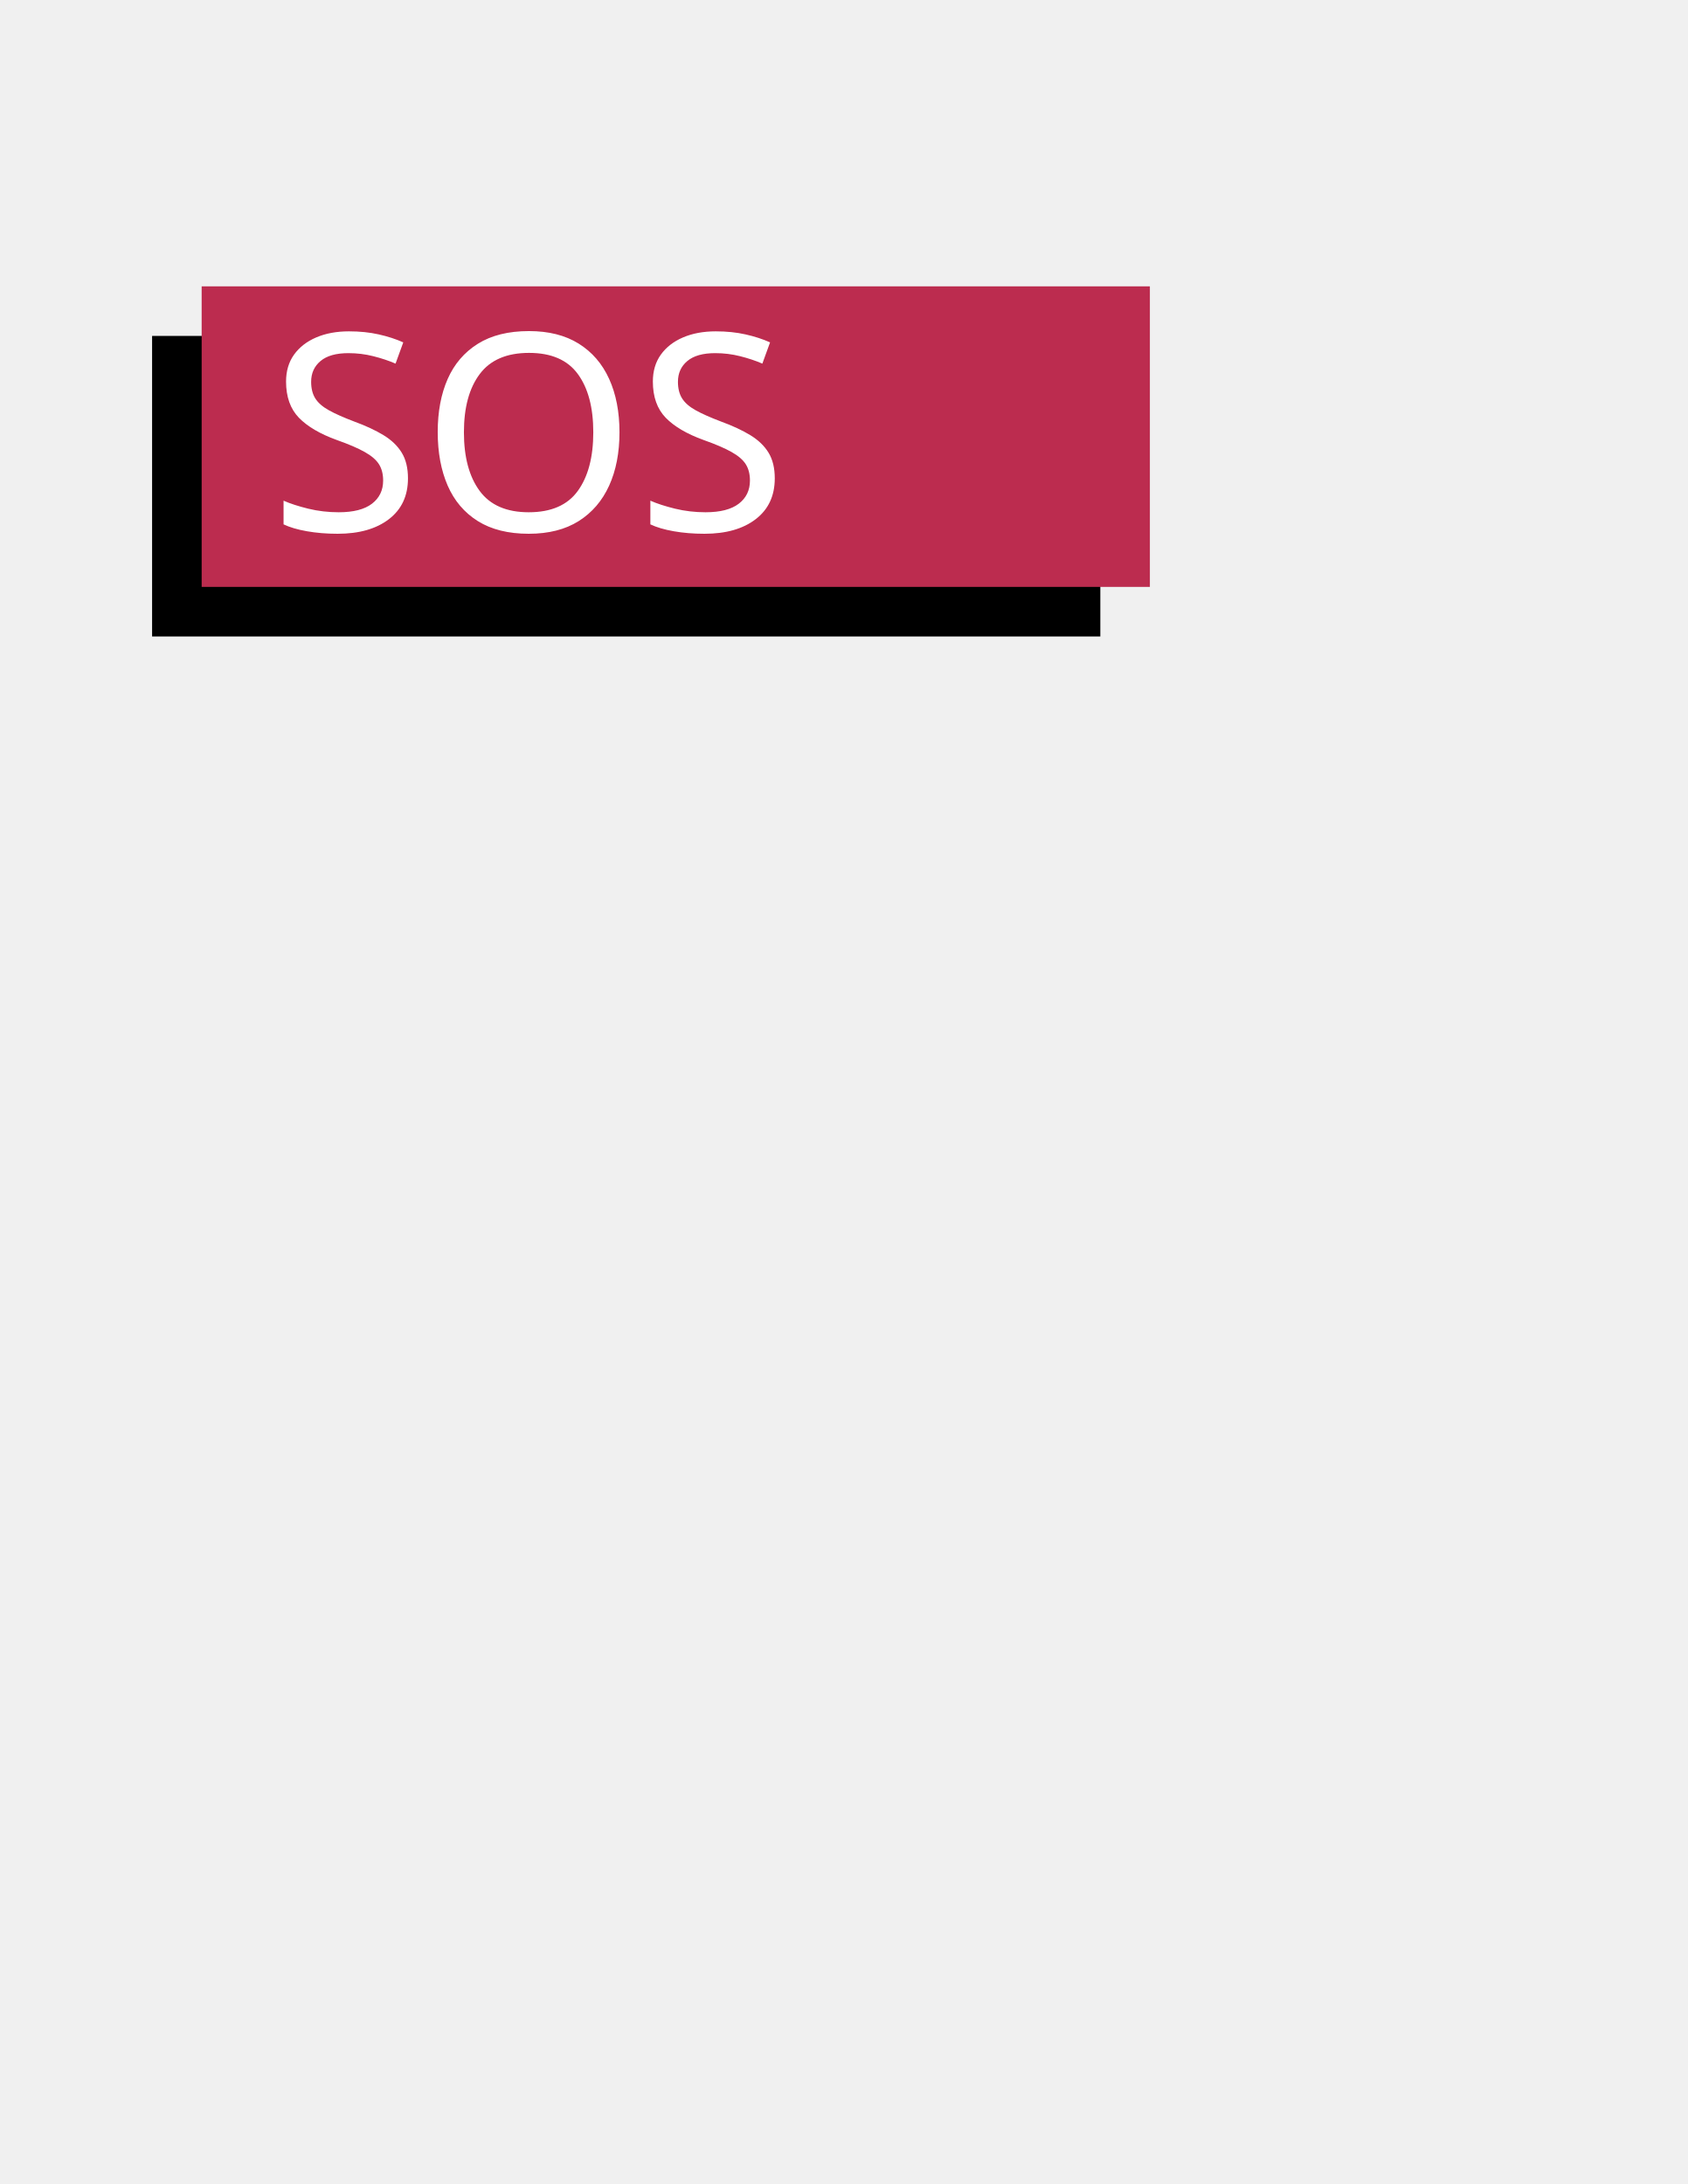
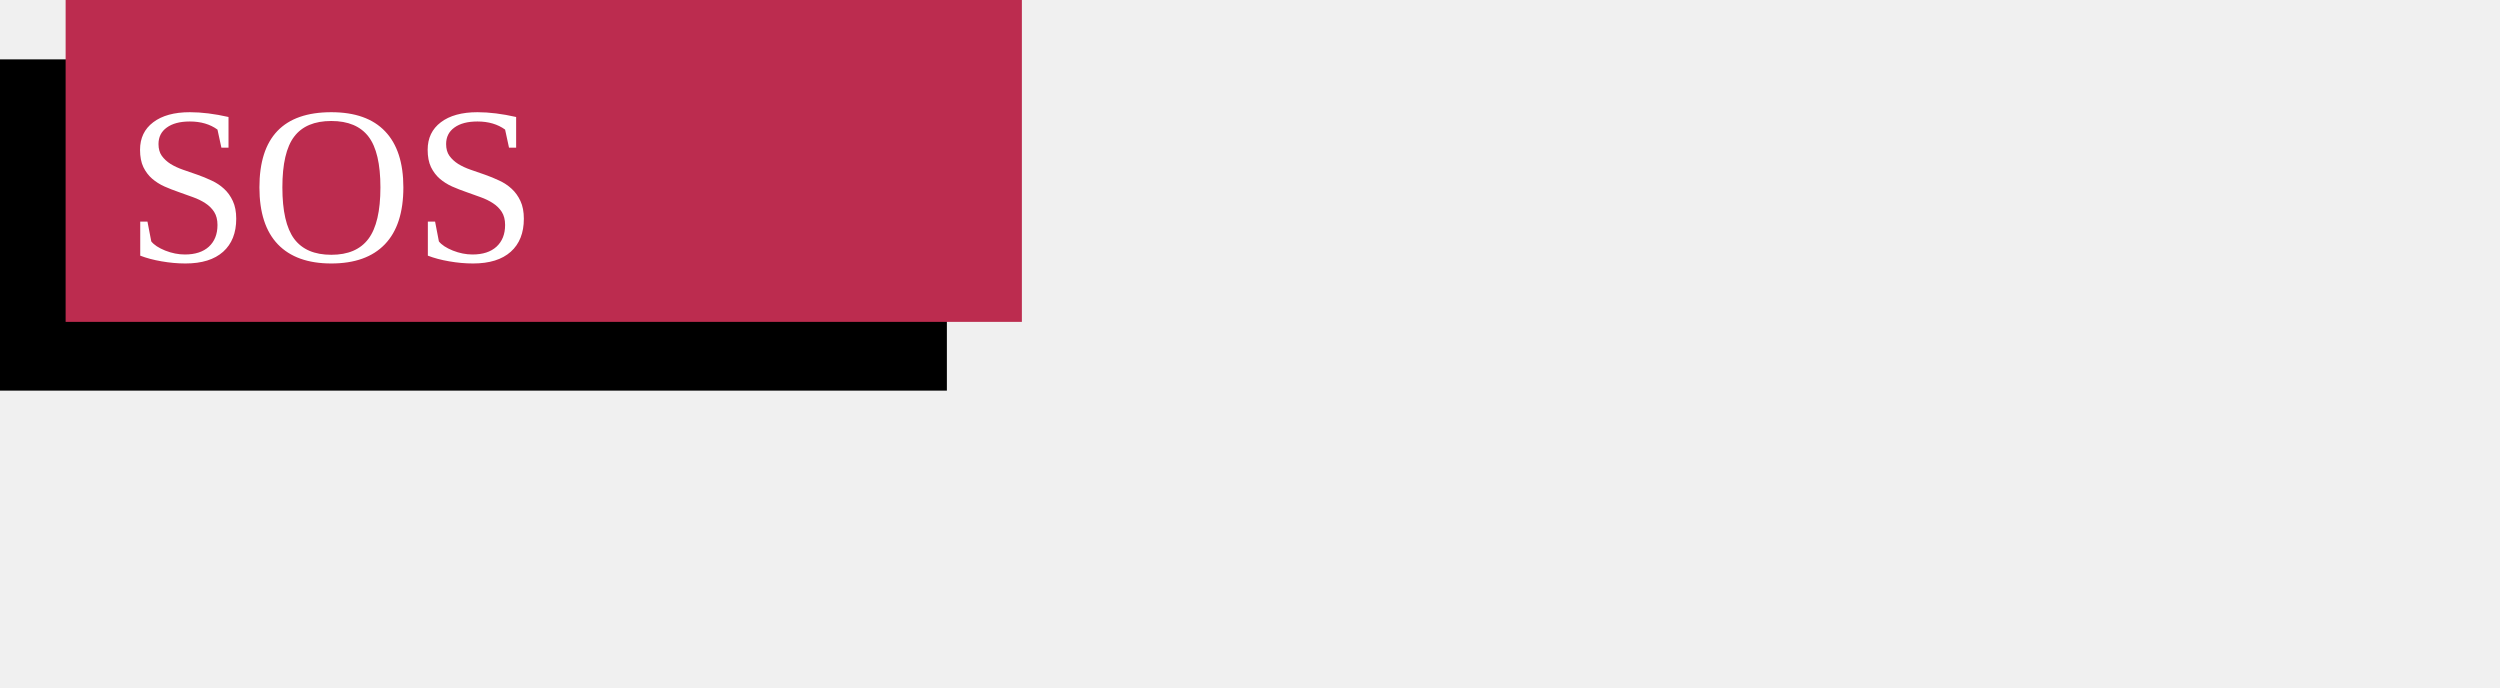
- <svg xmlns="http://www.w3.org/2000/svg" version="1.1" id="Layer_1" x="0px" y="0px" viewBox="0 0 612 792" style="enable-background:new 0 0 612 792;" xml:space="preserve">
-   <style type="text/css">
- 	.st0{fill:#BC2C4F;}
- 	.st1{fill:none;}
- 	.st2{fill:#FFFFFF;}
- 	.st3{font-family:'FiraSansCondensed-Bold';}
- 	.st4{font-size:100px;}
- </style>
-   <g>
-     <rect x="55.15" y="121.82" width="343.82" height="108.99" />
-     <rect x="73.12" y="103.84" class="st0" width="343.82" height="108.99" />
-     <rect x="97.72" y="116.76" class="st1" width="186.52" height="83.15" />
-     <text transform="matrix(1 0 0 1 97.7225 192.5632)" class="st2 st3 st4">SOS </text>
-   </g>
+ <svg xmlns="http://www.w3.org/2000/svg" width="400" height="110">
+   <rect y="10%" width="150" height="50" style="fill:rgb(0,0,0);stroke-width:3;stroke:rgb(0,0,0)" />
+   <rect x="3%" y="0" width="150" height="50" style="fill:rgb(188,44,79);stroke-width:3;stroke:rgb(188,44,79)" />
+   <text x="5%" y="38%" font-size="3em" fill="white">SOS</text>
</svg>
